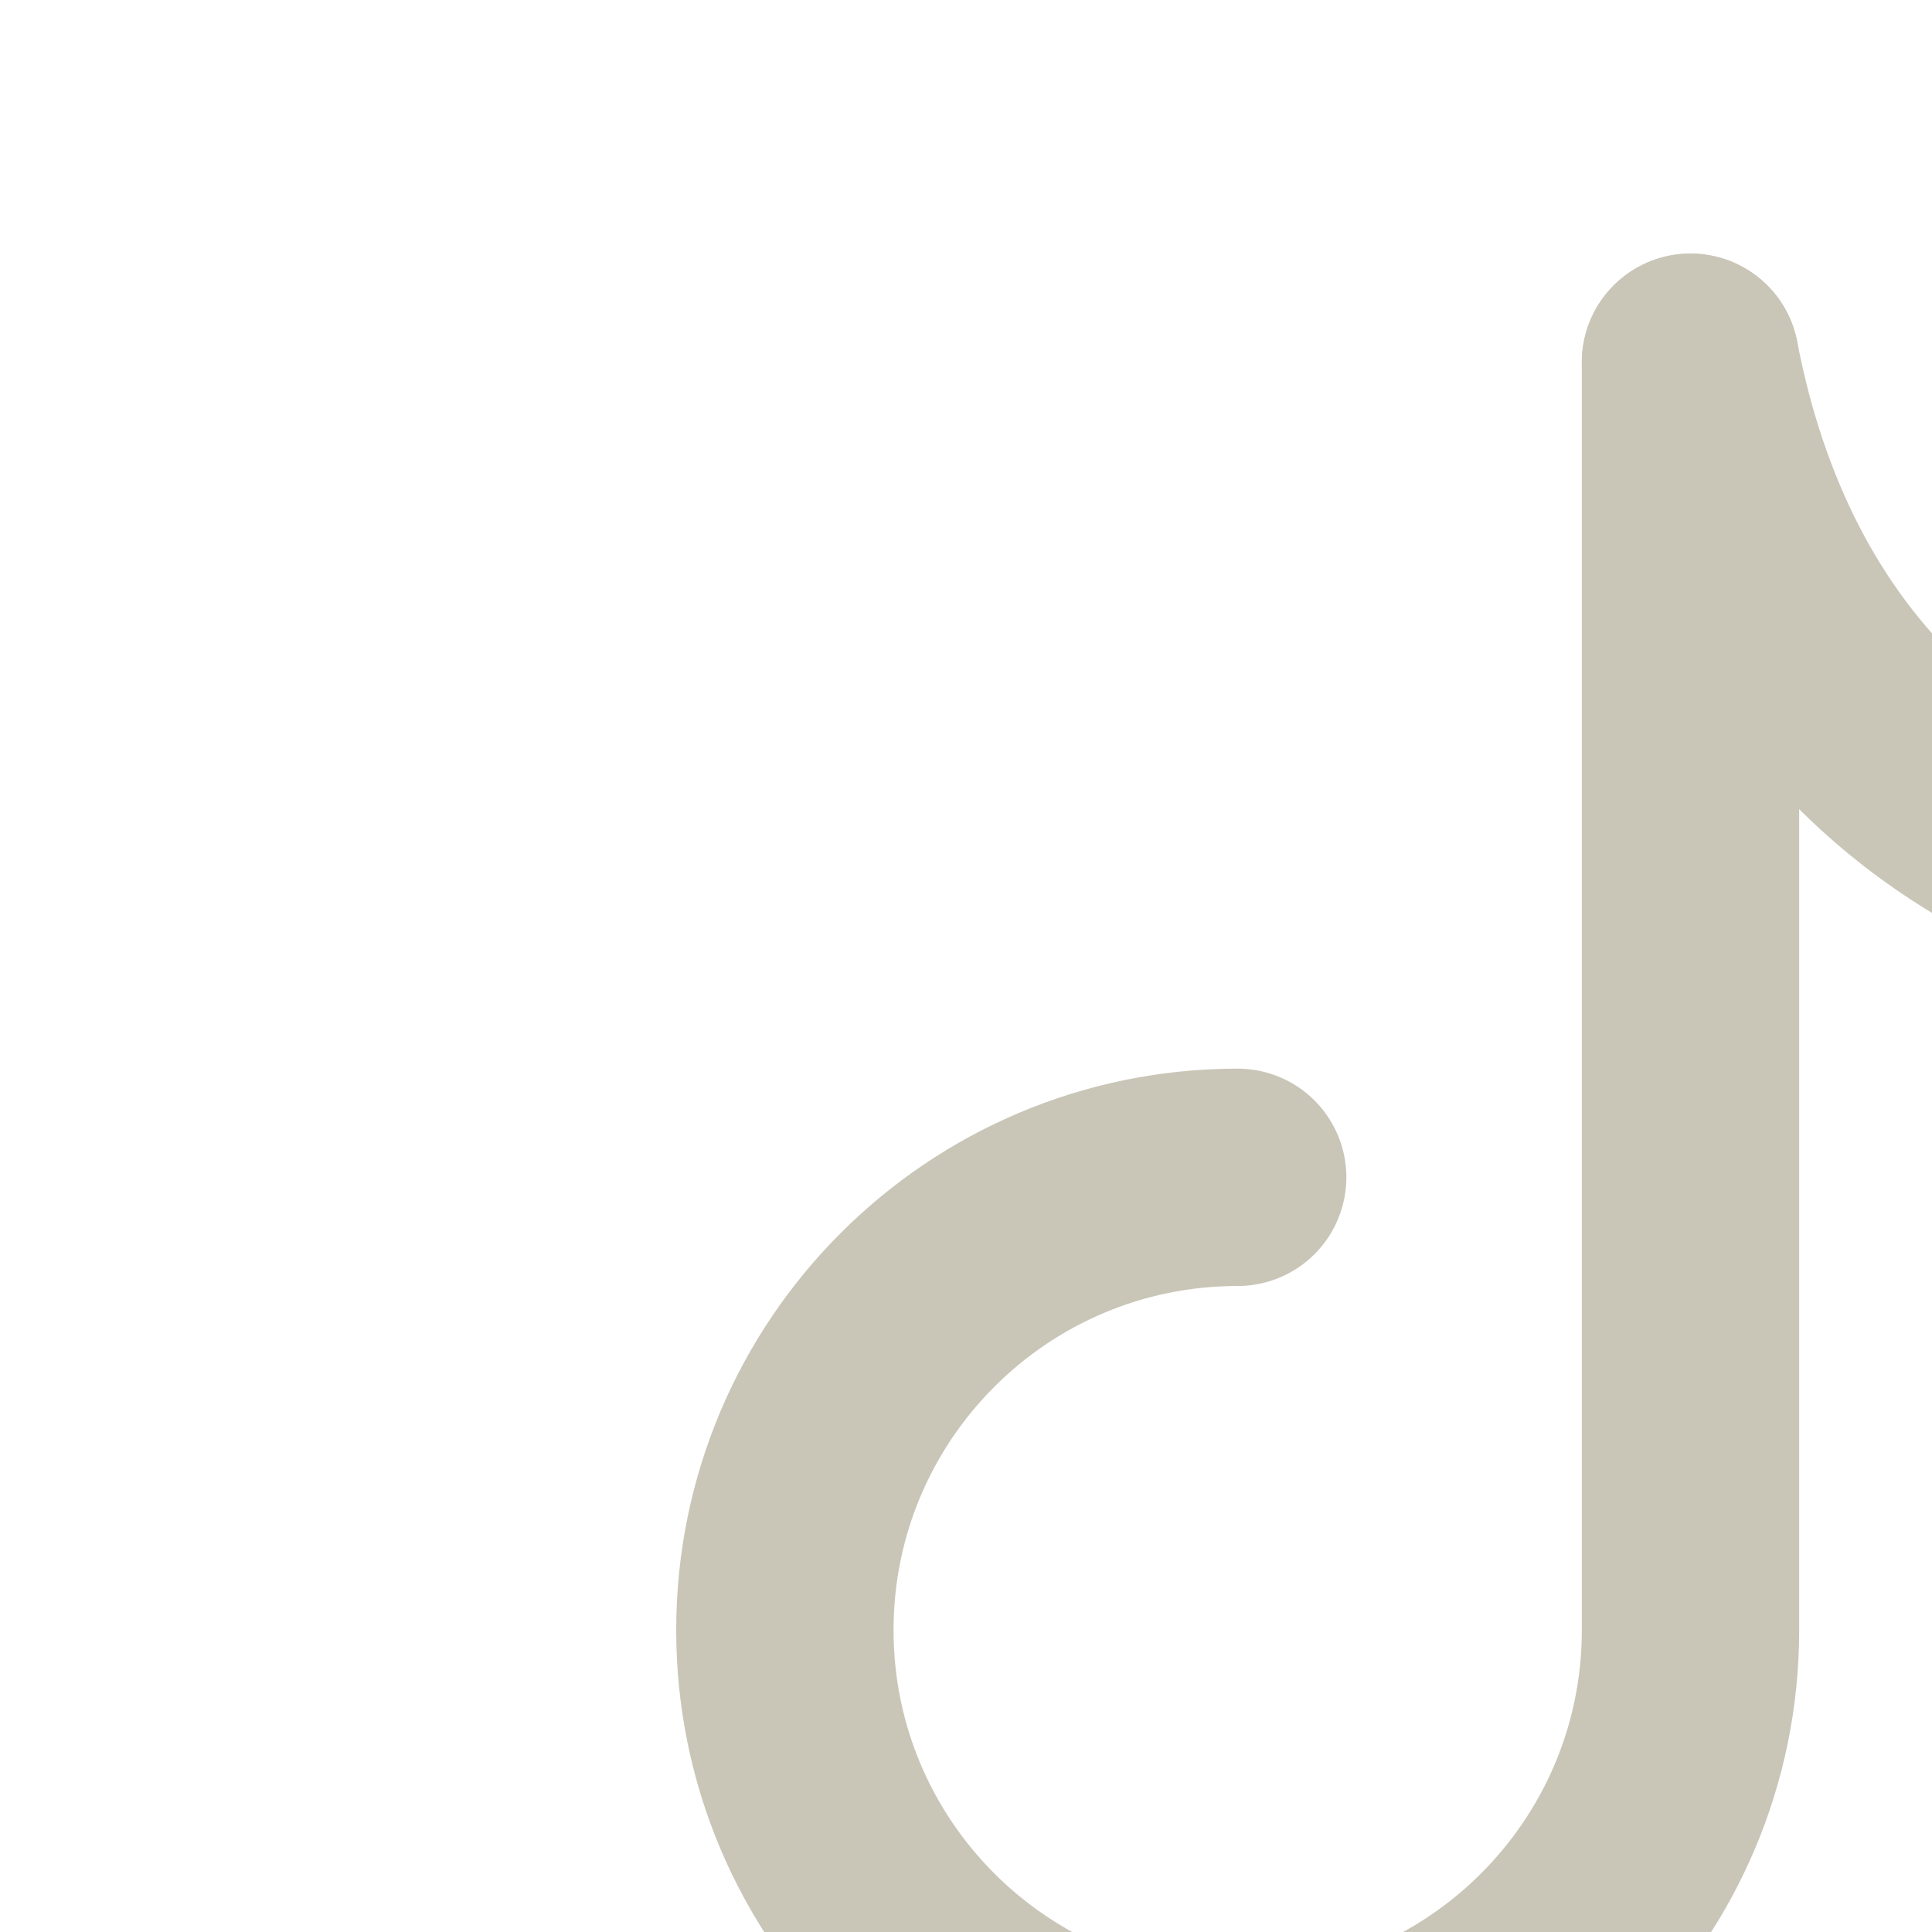
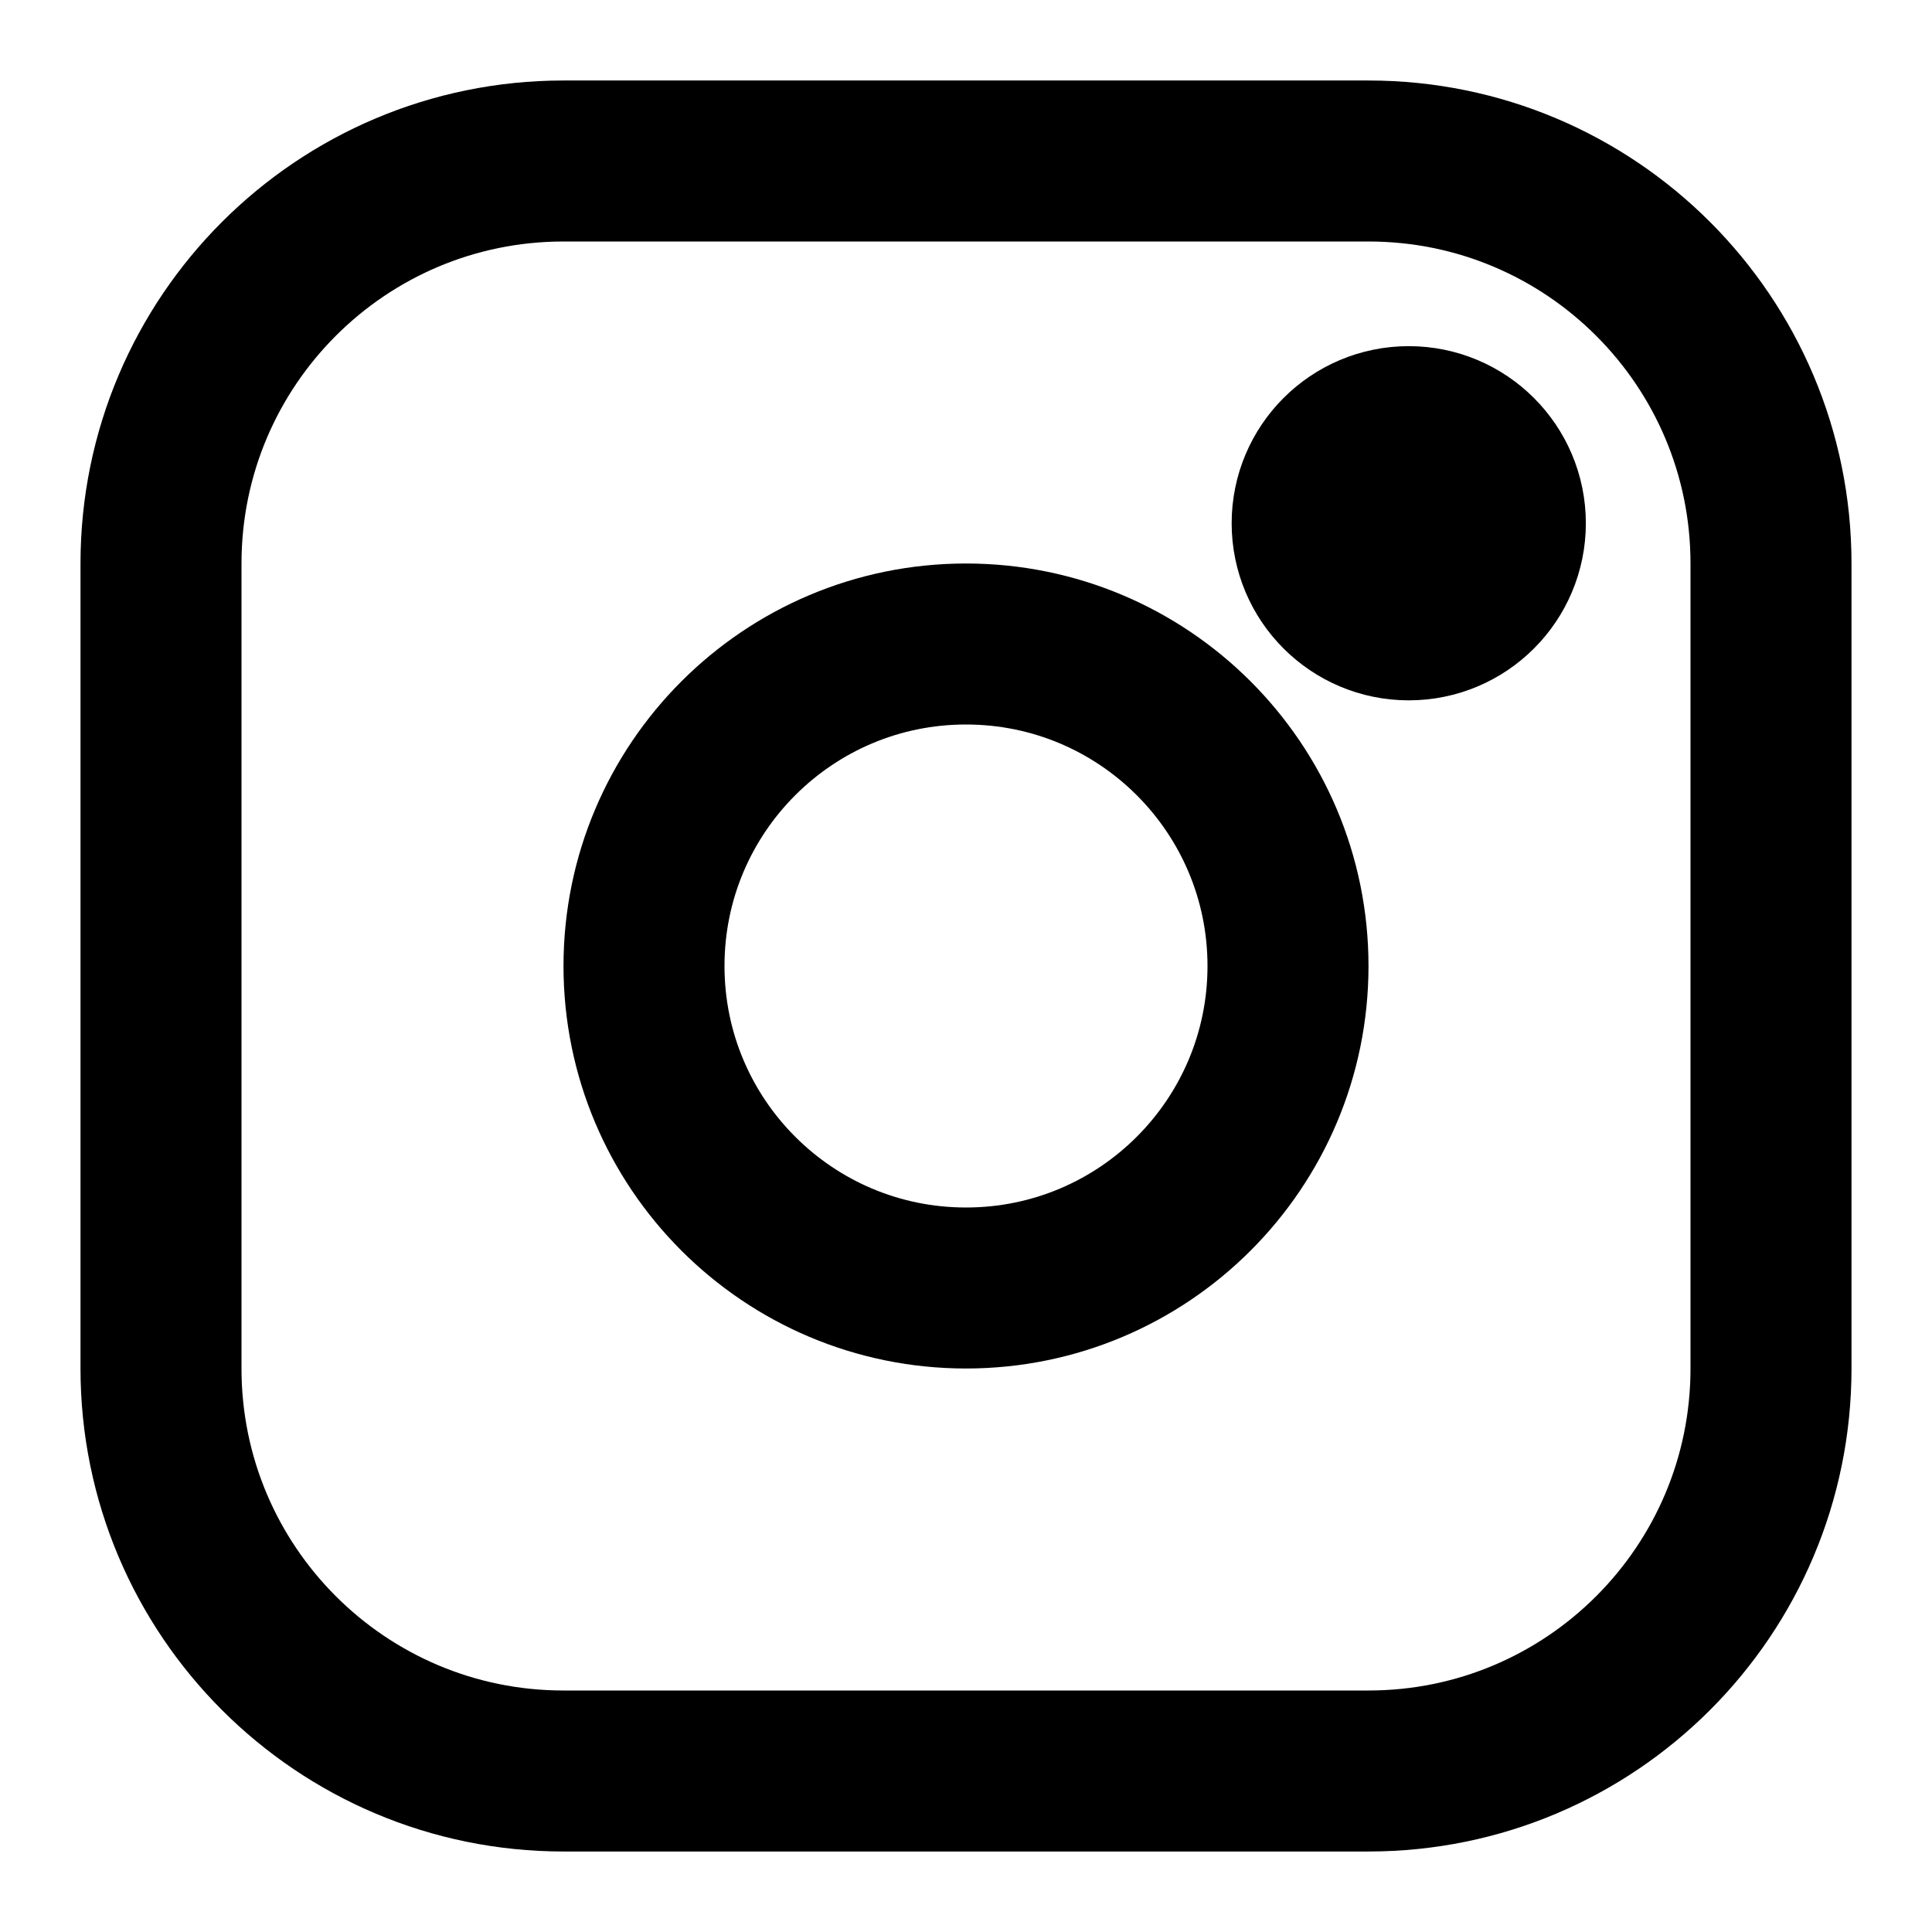
- <svg height="16" viewbox="0 0 24 24" width="16">
-   <path d="M14 3v10.5a3.75 3.75 0 1 1-3.75-3.75" fill="none" stroke="#C9C6B8" stroke-linecap="round" stroke-width="1.8">
- </path>
-   <path d="M14 3c.5 2.6 2.2 4.3 5 4.6" fill="none" stroke="#C9C6B8" stroke-linecap="round" stroke-width="1.8">
- </path>
+ <svg xmlns="http://www.w3.org/2000/svg" width="24" height="24" viewBox="0 0 24 24" fill="none" stroke="currentColor" stroke-width="2" stroke-linecap="round" stroke-linejoin="round">
+   <rect x="2" y="2" width="20" height="20" rx="5" ry="5" />
+   <circle cx="12" cy="12" r="4" />
+   <circle cx="17.5" cy="6.5" r="1.2" fill="currentColor" />
</svg>
